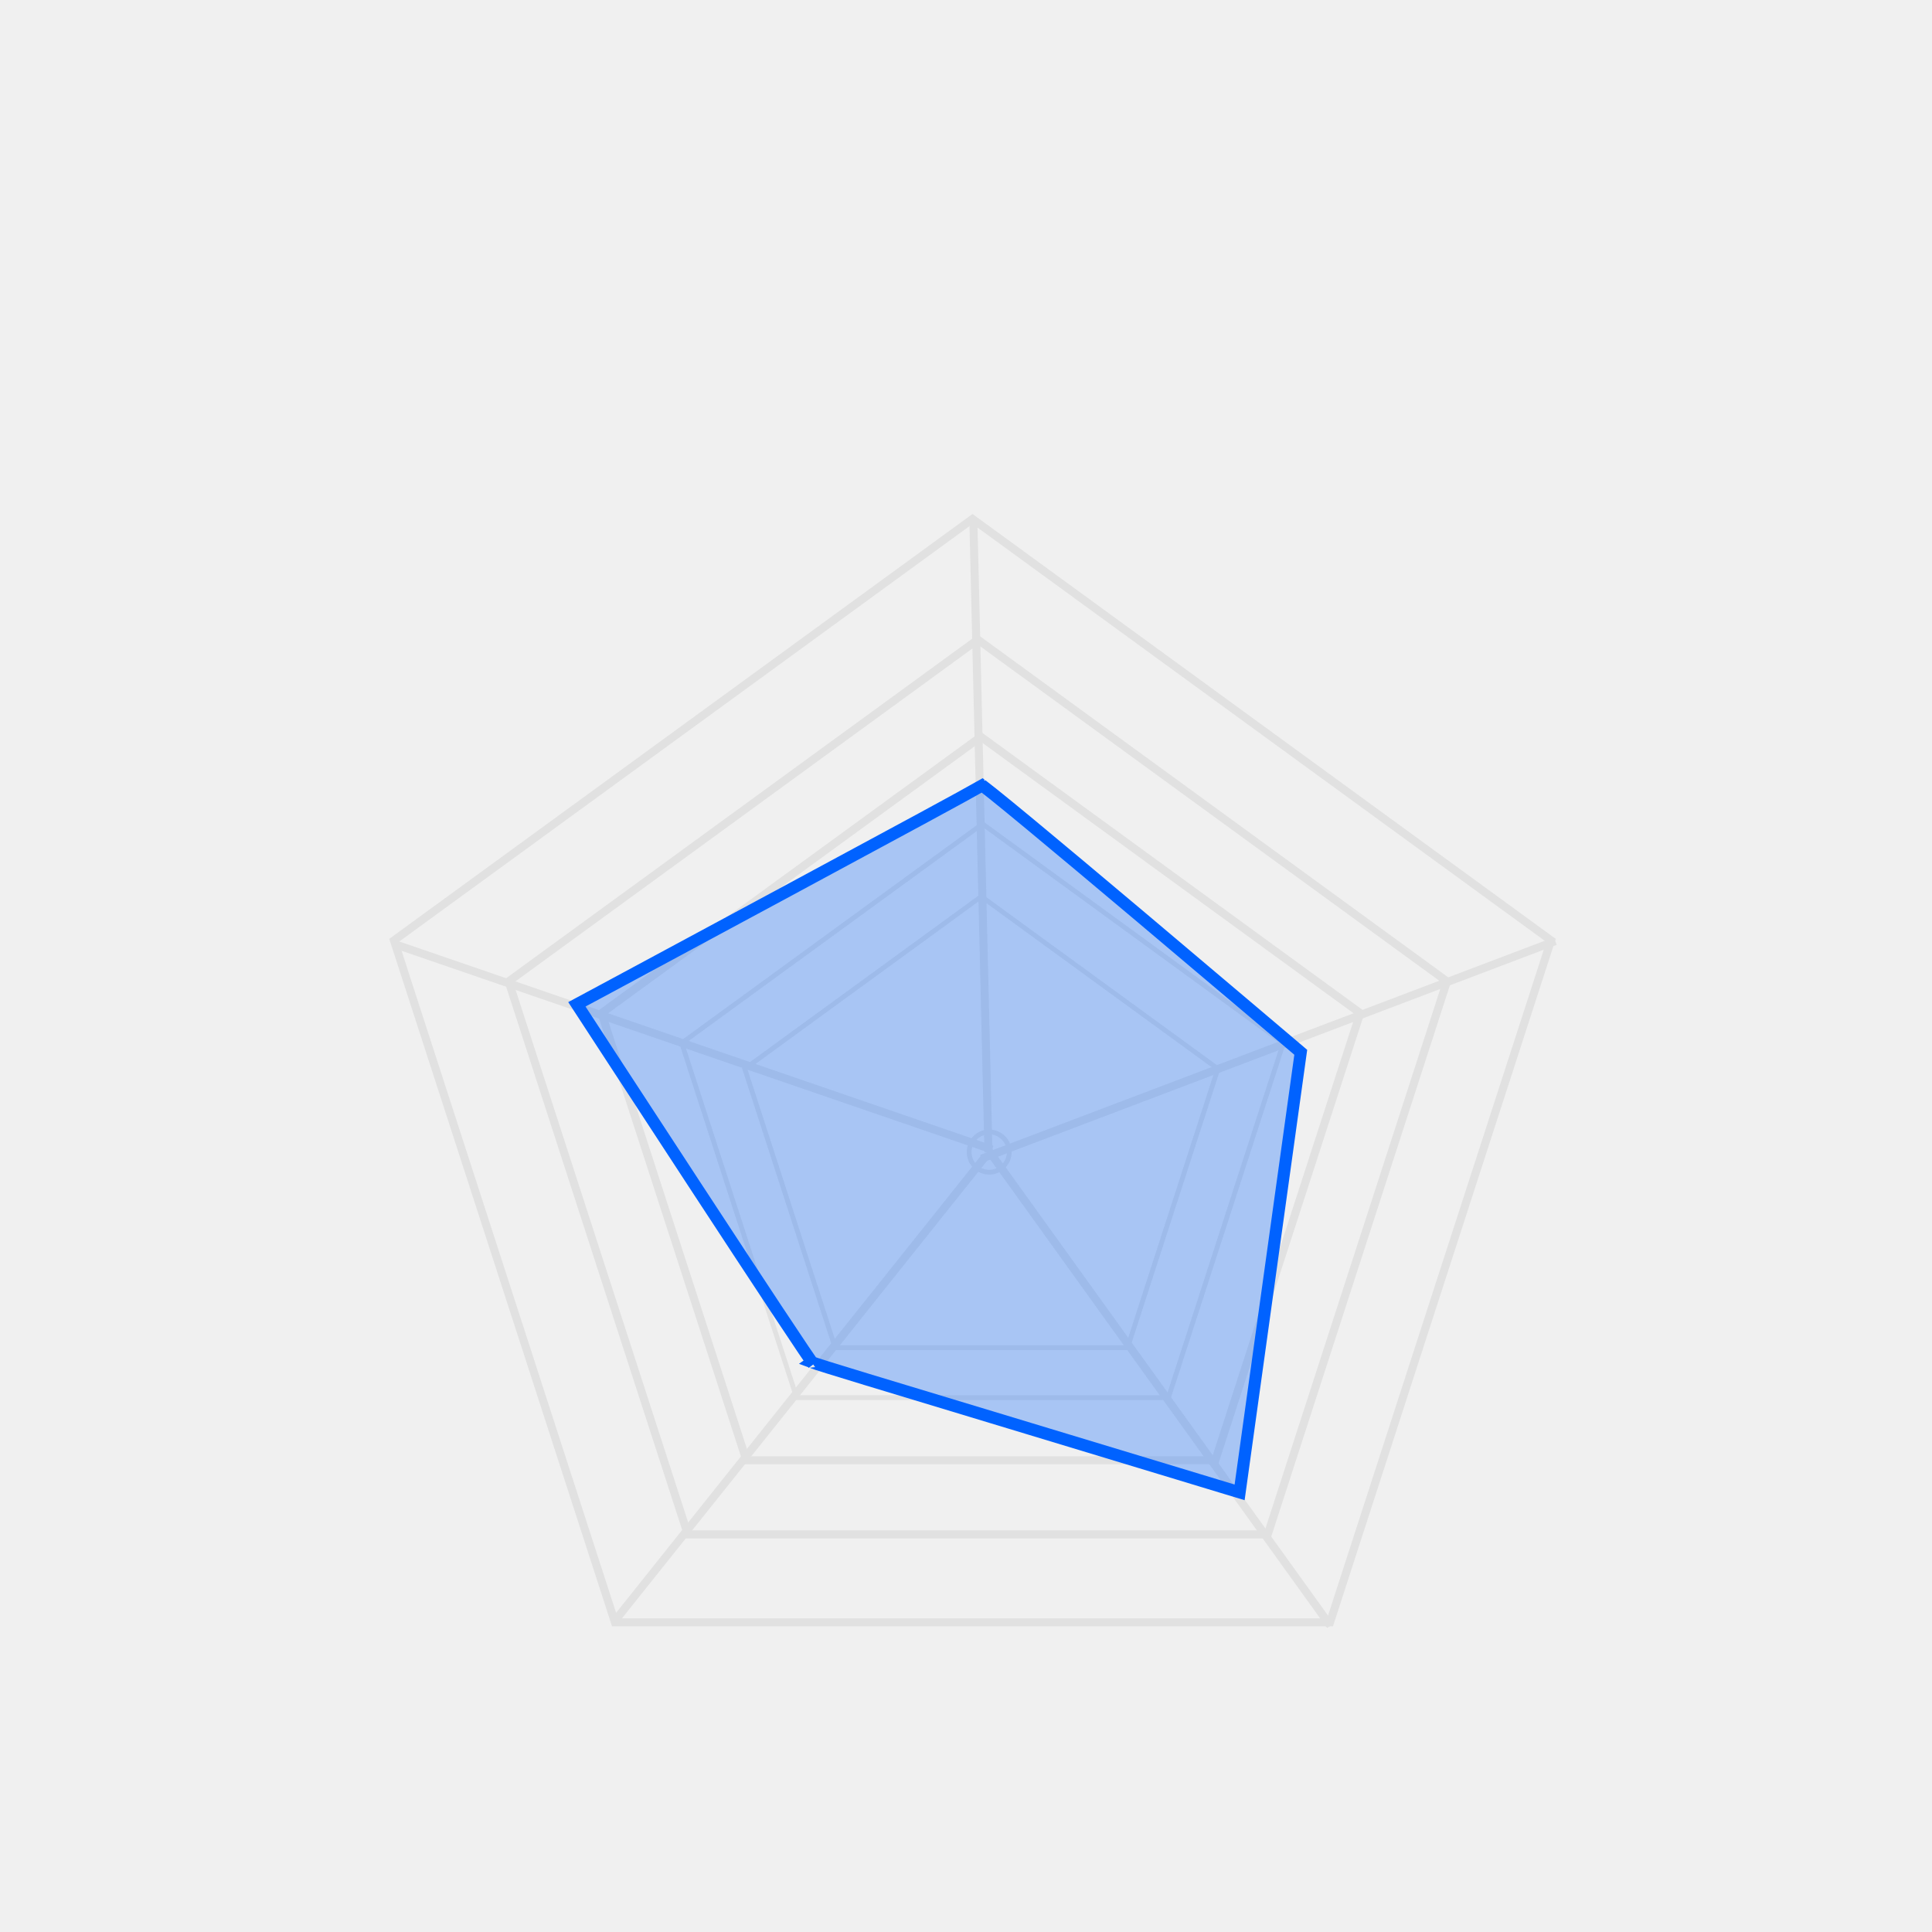
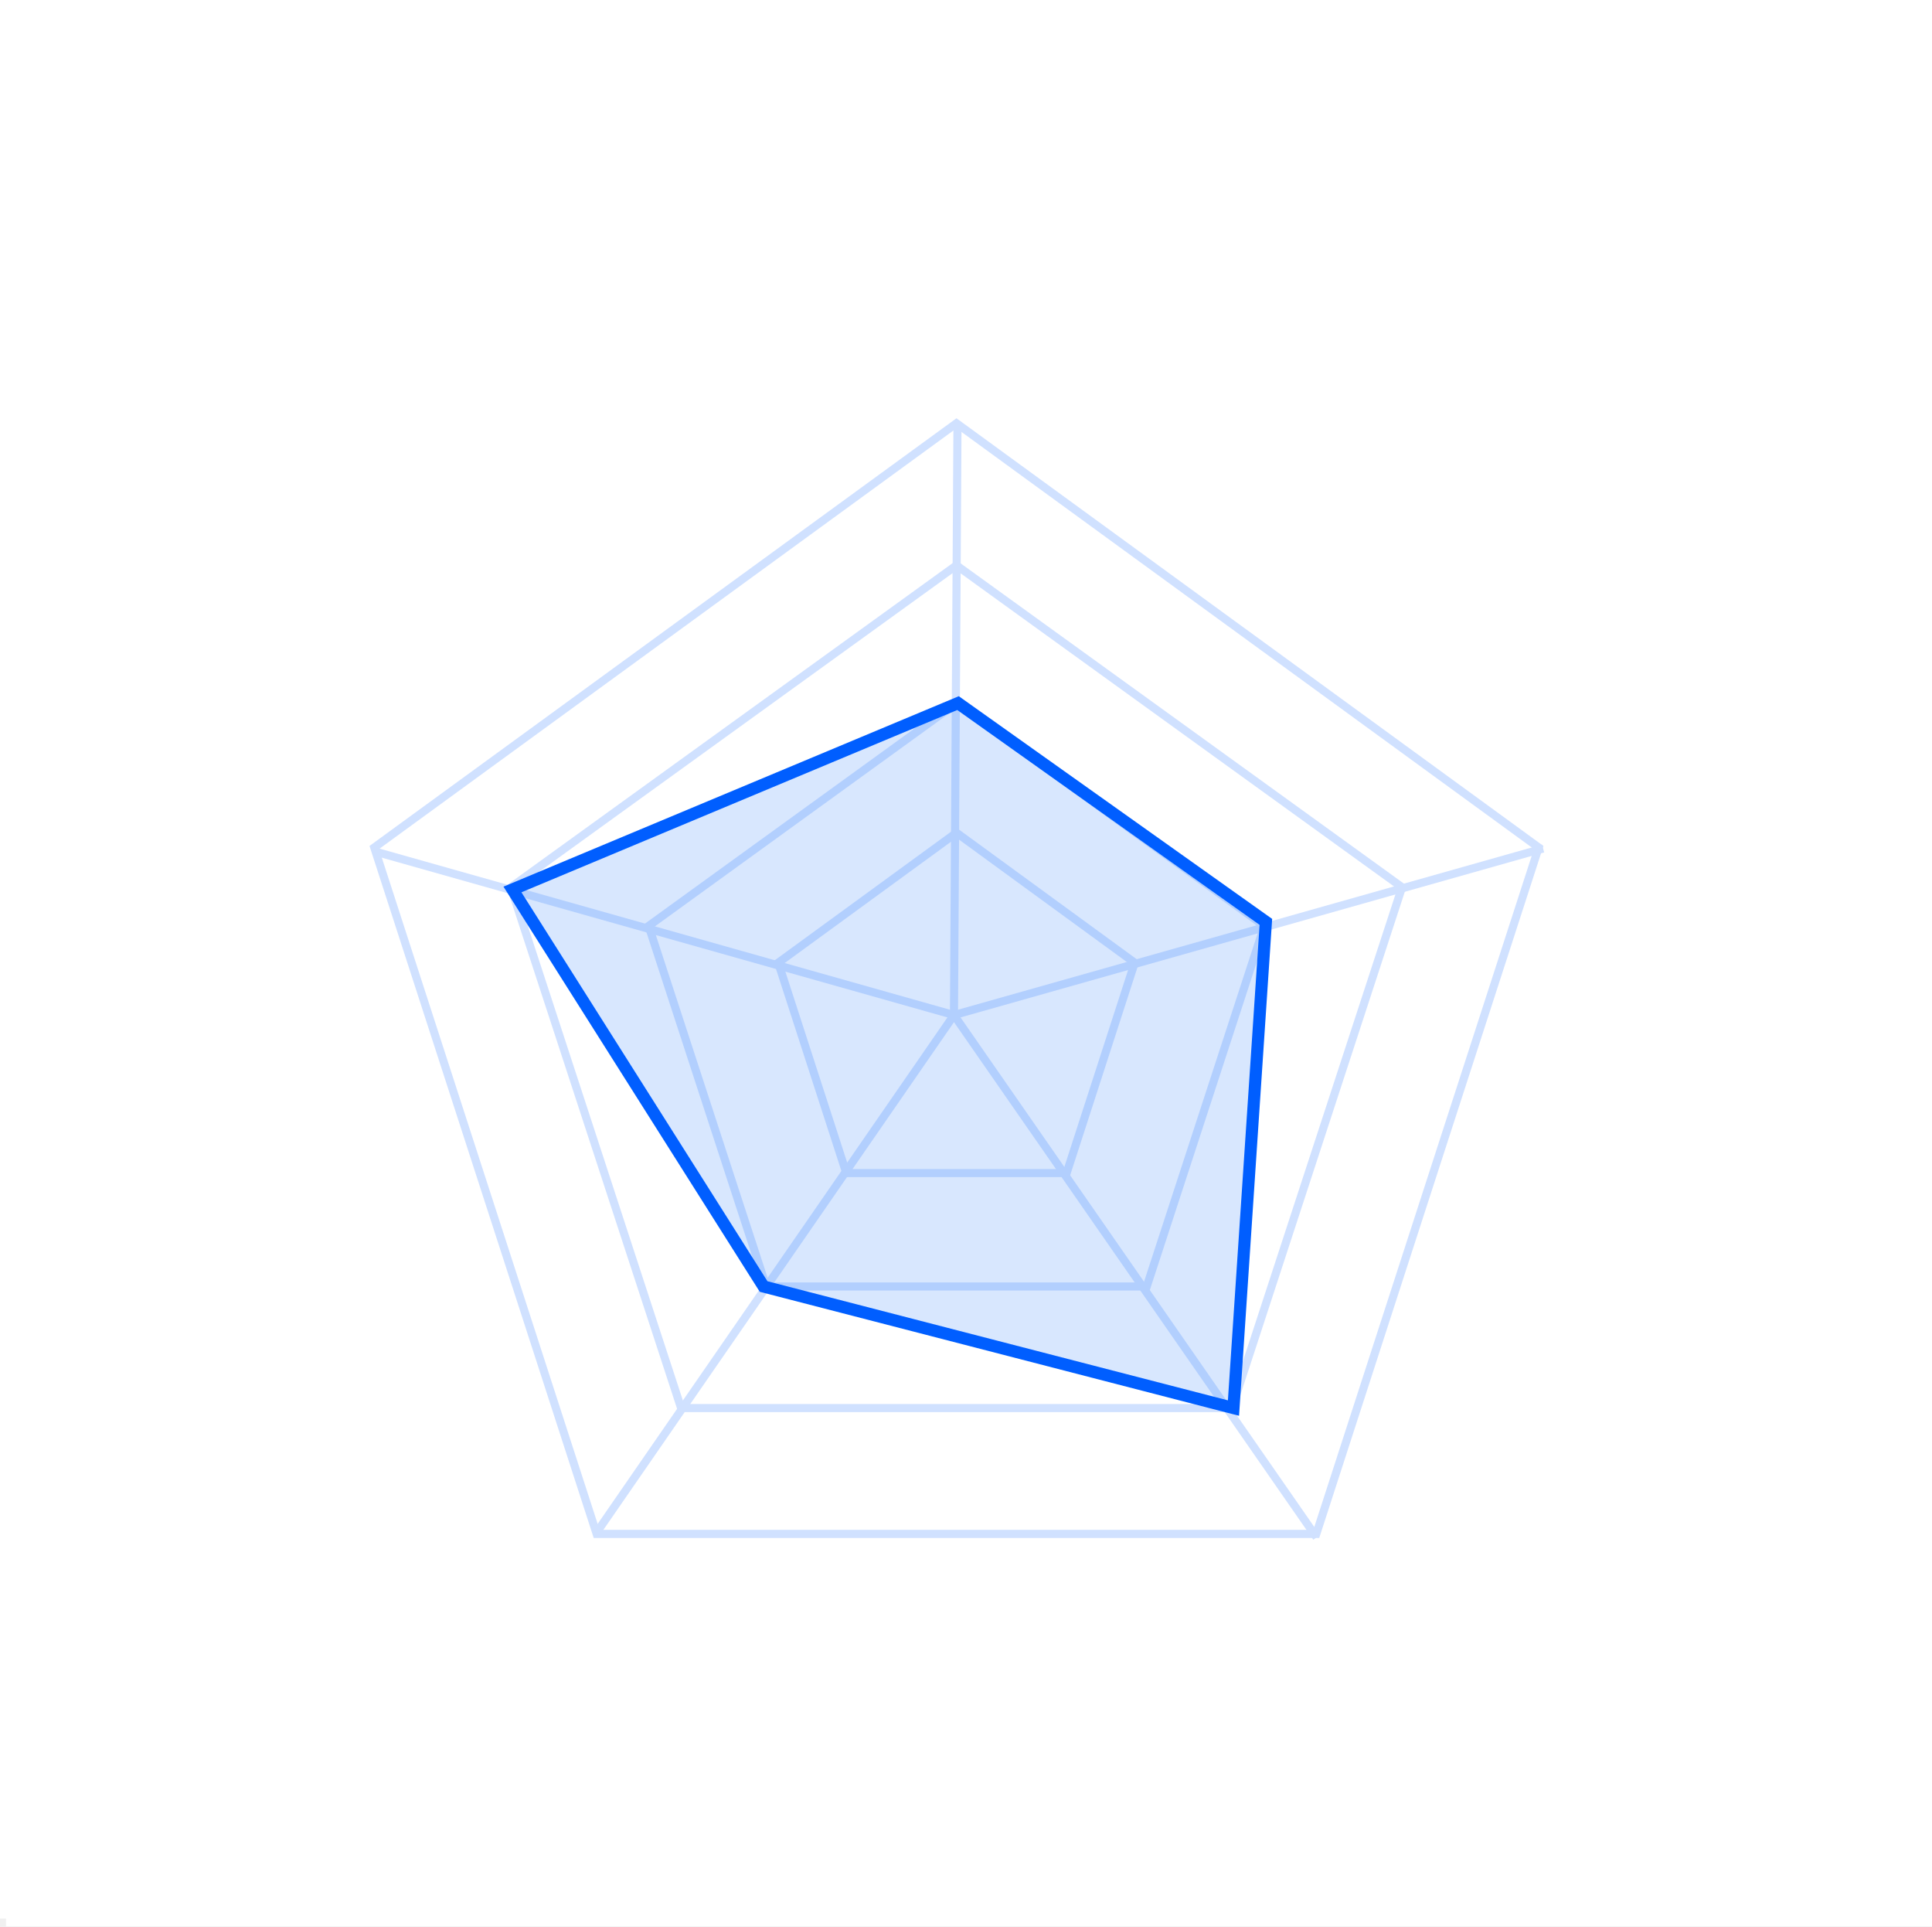
- <svg xmlns="http://www.w3.org/2000/svg" width="240px" height="240px" viewBox="0 0 240 240" version="1.1">
-   <g id="Data-vis-pages" stroke="none" stroke-width="1" fill="none" fill-rule="evenodd">
-     <g id="Dataviz-overview-1-Copy-2" transform="translate(48, 64)">
-       <g id="Radar-Copy-20">
-         <g id="Radar-Copy-19" transform="translate(0.64552, 0)">
-           <g id="Example">
-             <g id="chart2">
-               <g id="Grid" transform="translate(0.104133, 0.095528)" opacity="0.15" stroke="#8D8D8D">
-                 <polygon id="Polygon" points="72.058 0.37 143.924 52.724 116.474 137.436 27.642 137.436 0.191 52.724" />
-                 <polygon id="Polygon" points="72.715 15.357 130.995 57.814 108.734 126.512 36.695 126.512 14.434 57.814" />
-                 <polygon id="Polygon" points="73.096 27.43 120.22 61.76 102.22 117.307 43.971 117.307 25.971 61.76" />
-                 <polygon id="Polygon" stroke-width="0.6" points="73.303 38.254 110.67 65.476 96.397 109.522 50.209 109.522 35.936 65.476" />
-                 <polygon id="Polygon" stroke-width="0.6" points="73.155 47.267 102.541 68.675 91.317 103.314 54.993 103.314 43.768 68.675" />
-                 <ellipse id="Oval-2" stroke-width="0.6" cx="74.133" cy="79.02" rx="2.491" ry="2.498" />
-                 <path d="M27.761,137.083 L73.231,80.104" id="Line" stroke-linecap="square" />
-                 <path d="M116.226,137.454 L74.399,79.286" id="Line" stroke-linecap="square" />
-                 <path d="M143.987,52.981 L73.659,79.656" id="Line" stroke-linecap="square" />
-                 <path d="M0.74,53.351 L74.029,78.545" id="Line" stroke-linecap="square" />
-                 <path d="M72.179,1.111 L74.029,78.545" id="Line" stroke-linecap="square" />
-               </g>
-               <g id="data" transform="translate(21.20318, 32.05494)" fill="#0062FF" fill-opacity="0.3" stroke="#0062FF" stroke-width="1.5">
-                 <path d="M1.813,28.706 C2.123,29.181 2.325,29.491 2.644,29.98 C3.659,31.537 4.79,33.273 6.01,35.142 C9.493,40.482 12.981,45.822 16.244,50.806 C16.301,50.894 16.301,50.894 16.359,50.982 C20.527,57.349 24.009,62.65 26.577,66.534 C28.035,68.738 29.179,70.456 29.98,71.644 C30.402,72.268 30.727,72.744 30.952,73.065 C31.064,73.225 31.15,73.344 31.208,73.421 C31.024,73.176 31.006,73.141 30.975,73.163 C31.996,73.557 39.314,75.76 57.959,81.4 C58.016,81.418 58.016,81.418 58.074,81.435 C63.968,83.218 70.276,85.129 76.579,87.039 C78.786,87.708 80.834,88.328 82.671,88.886 C83.561,89.156 83.677,89.191 84.141,89.331 L91.736,34.664 C91.699,34.632 91.655,34.595 91.605,34.552 C91.101,34.124 90.82,33.885 90.344,33.482 C88.986,32.33 87.472,31.046 85.84,29.663 C81.178,25.712 76.505,21.761 72.129,18.074 C72.004,17.969 72.004,17.969 71.879,17.863 C66.254,13.125 61.559,9.19 58.101,6.325 C56.139,4.699 54.602,3.44 53.529,2.58 C52.967,2.13 52.535,1.791 52.24,1.57 C52.214,1.55 52.188,1.531 52.164,1.513 C50.123,2.682 42.389,6.864 26.921,15.197 C26.871,15.224 26.871,15.224 26.821,15.25 C21.193,18.282 15.164,21.527 9.134,24.77 C7.024,25.905 5.064,26.958 3.306,27.904 C2.402,28.389 2.332,28.427 1.813,28.706 Z M52.178,1.505 C52.414,1.642 52.378,1.517 52.721,1.174 C52.689,1.206 52.511,1.315 52.178,1.505 Z" id="2" />
-               </g>
-             </g>
-           </g>
-         </g>
-       </g>
+ <svg xmlns="http://www.w3.org/2000/svg" width="321px" height="320px" viewBox="0 0 321 320" version="1.1">
+   <g id="radar" stroke="none" stroke-width="1" fill="none" fill-rule="evenodd">
+     <g id="radar_chart" transform="translate(1, 0)" fill="#FFFFFF" fill-rule="nonzero">
+       <rect id="Rectangle" x="0" y="0" width="320" height="320" />
+     </g>
+     <g id="Group" transform="translate(-1, -3)">
+       <rect id="Rectangle-Copy-14" fill="#FFFFFF" x="0" y="0" width="321.698" height="321.698" />
+       <polygon id="Polygon-Copy" stroke="#D0E1FF" stroke-width="1.346" points="159.917 73.311 256.65 143.781 219.701 257.805 100.132 257.805 63.183 143.781" />
+       <polygon id="Polygon-Copy-2" stroke="#D0E1FF" stroke-width="1.346" points="159.917 96.911 233.947 150.381 205.67 236.897 114.163 236.897 85.886 150.381" />
+       <polygon id="Polygon-Copy-3" stroke="#D0E1FF" stroke-width="1.346" points="159.917 119.793 211.065 156.811 191.528 216.707 128.305 216.707 108.768 156.811" />
+       <polygon id="Polygon-Copy-4" stroke="#D0E1FF" stroke-width="1.346" points="159.917 141.33 189.529 162.923 178.218 197.862 141.615 197.862 130.304 162.923" />
+       <line x1="100.293" y1="257.33" x2="159.503" y2="171.617" id="Line-Copy-3" stroke="#D0E1FF" stroke-width="1.346" stroke-linecap="square" />
+       <line x1="219.368" y1="257.828" x2="159.503" y2="171.617" id="Line-Copy-4" stroke="#D0E1FF" stroke-width="1.346" stroke-linecap="square" />
+       <line x1="63.922" y1="144.625" x2="159.503" y2="171.617" id="Line-Copy-5" stroke="#D0E1FF" stroke-width="1.346" stroke-linecap="square" />
+       <line x1="160.08" y1="74.31" x2="159.503" y2="171.617" id="Line-Copy-6" stroke="#D0E1FF" stroke-width="1.346" stroke-linecap="square" />
+       <line x1="256.735" y1="144.127" x2="159.503" y2="171.617" id="Line-Copy-7" stroke="#D0E1FF" stroke-width="1.346" stroke-linecap="square" />
+       <polygon id="2-copy" stroke="#005EFF" stroke-width="2.019" fill-opacity="0.2" fill="#408BFC" fill-rule="nonzero" points="160.176 119.796 86.145 150.754 127.872 216.709 205.941 236.899 211.325 156.138" />
    </g>
  </g>
</svg>
